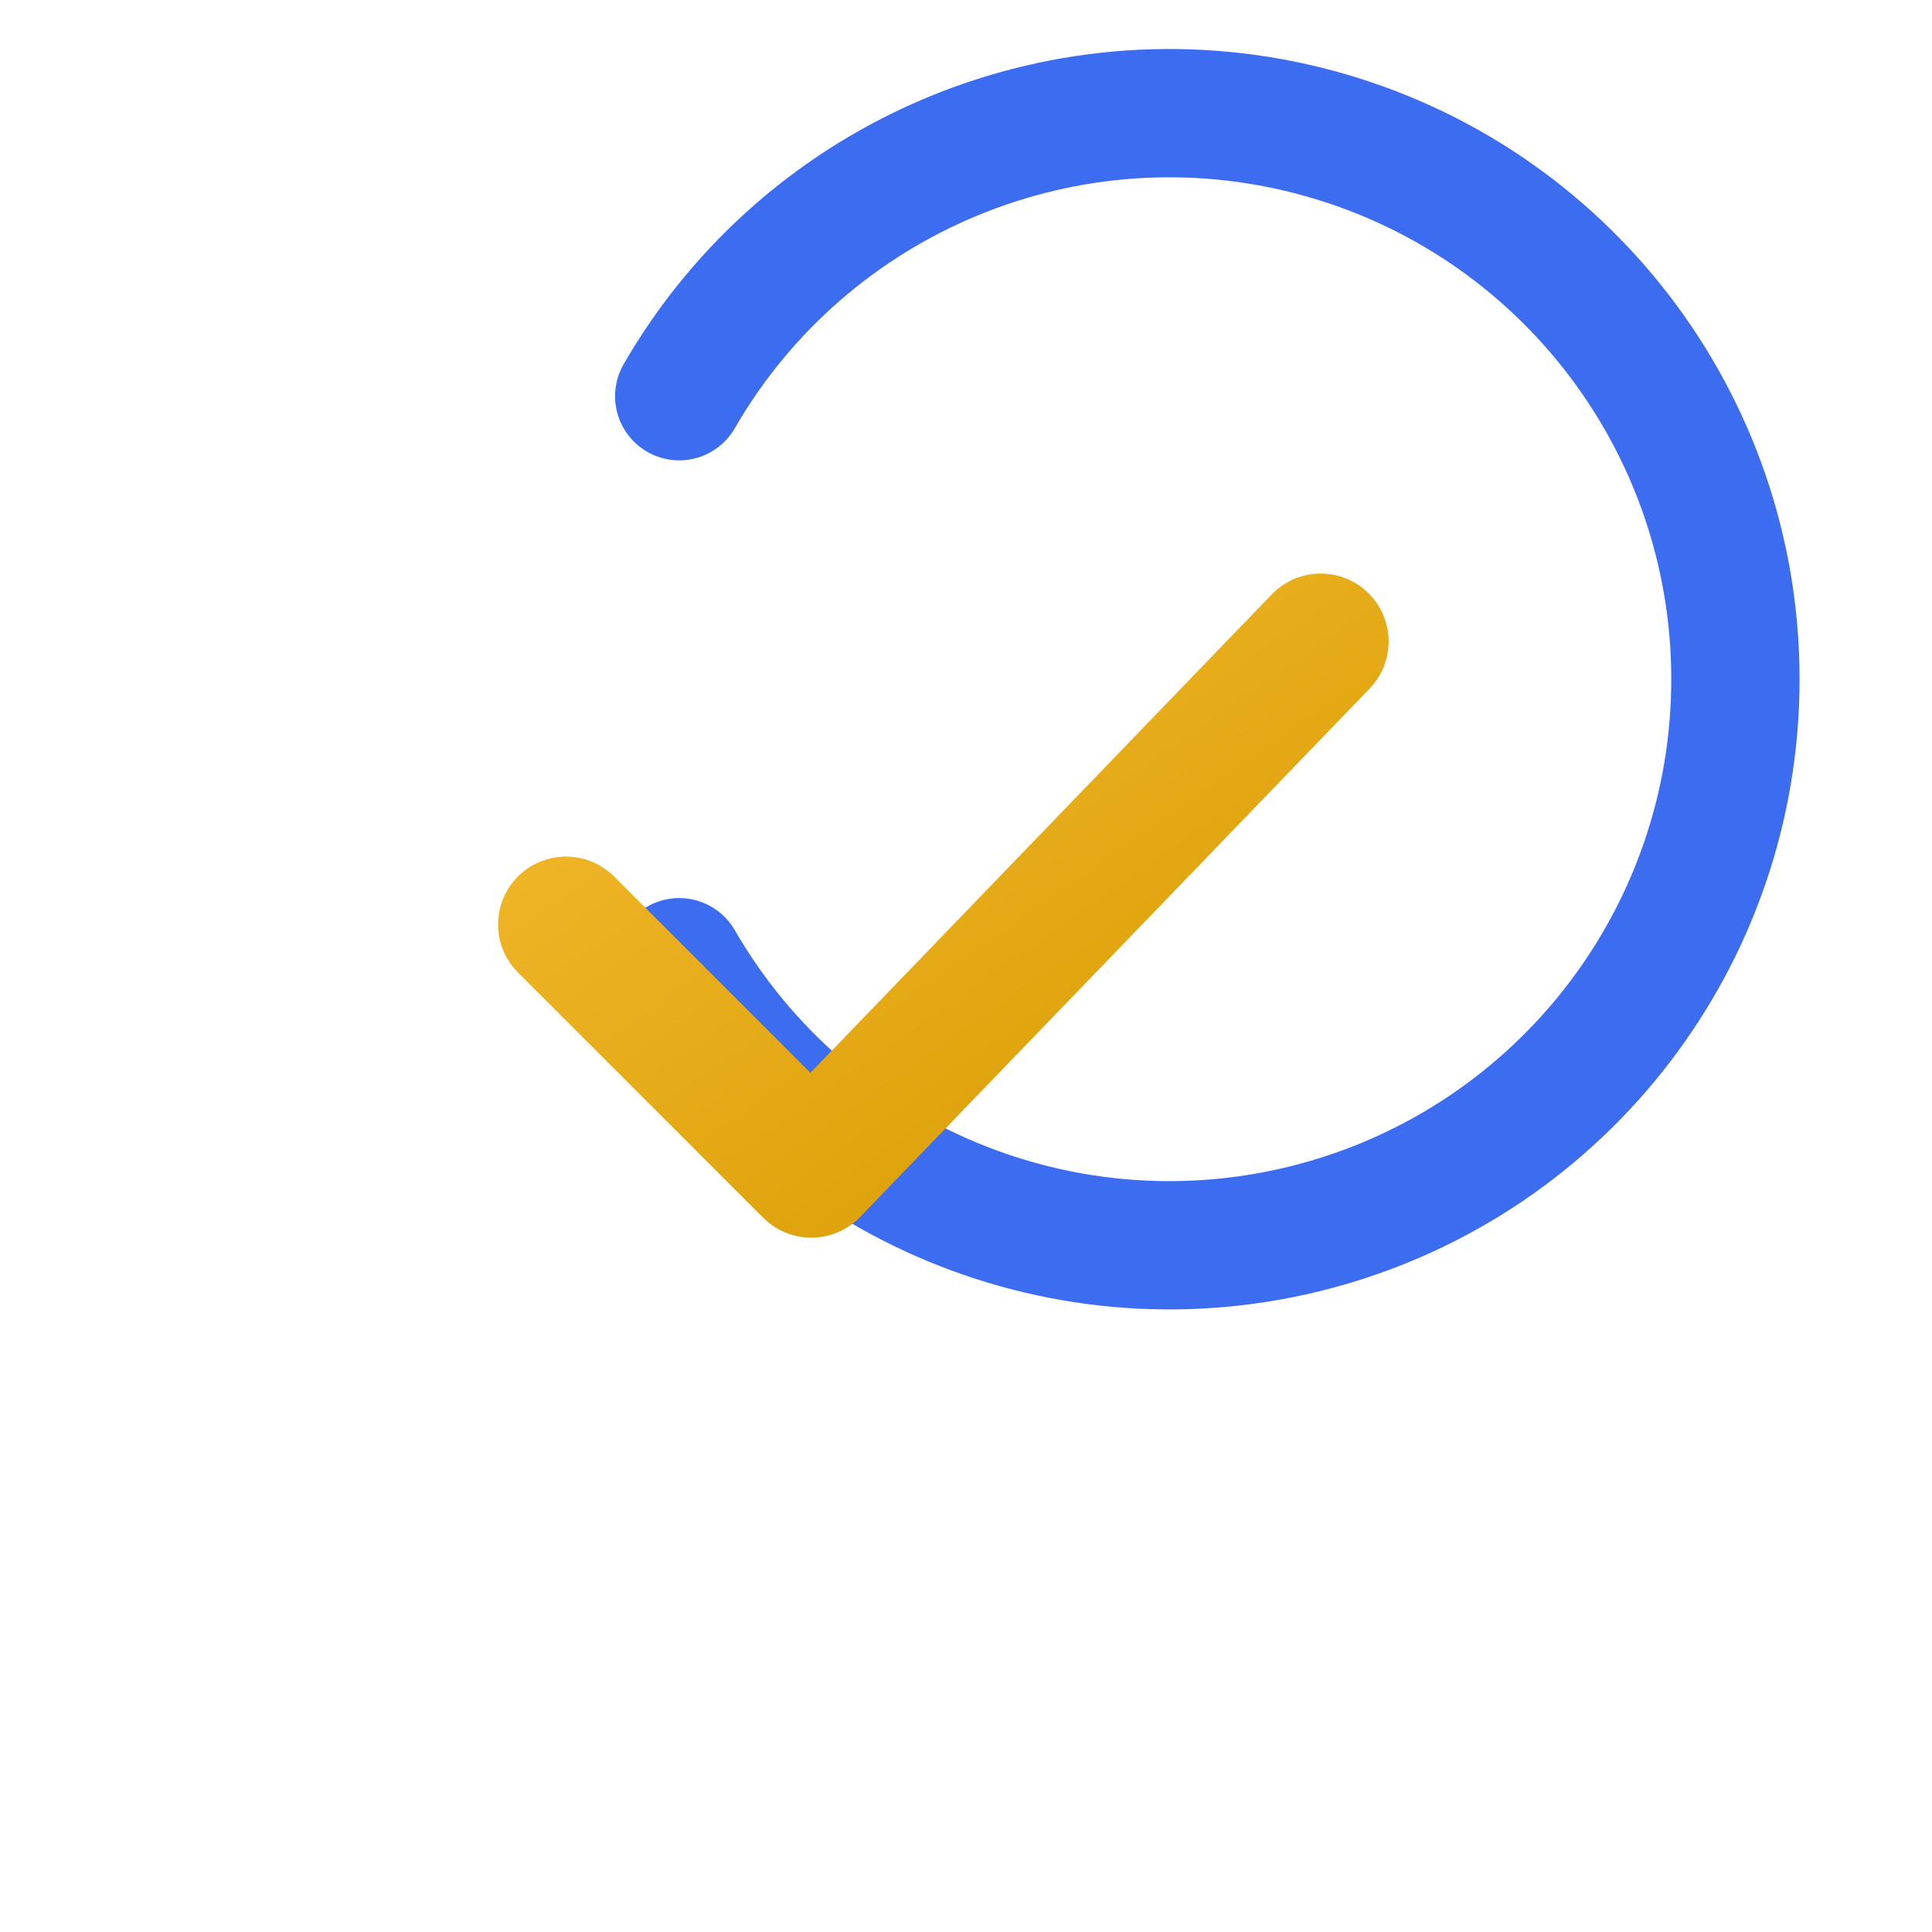
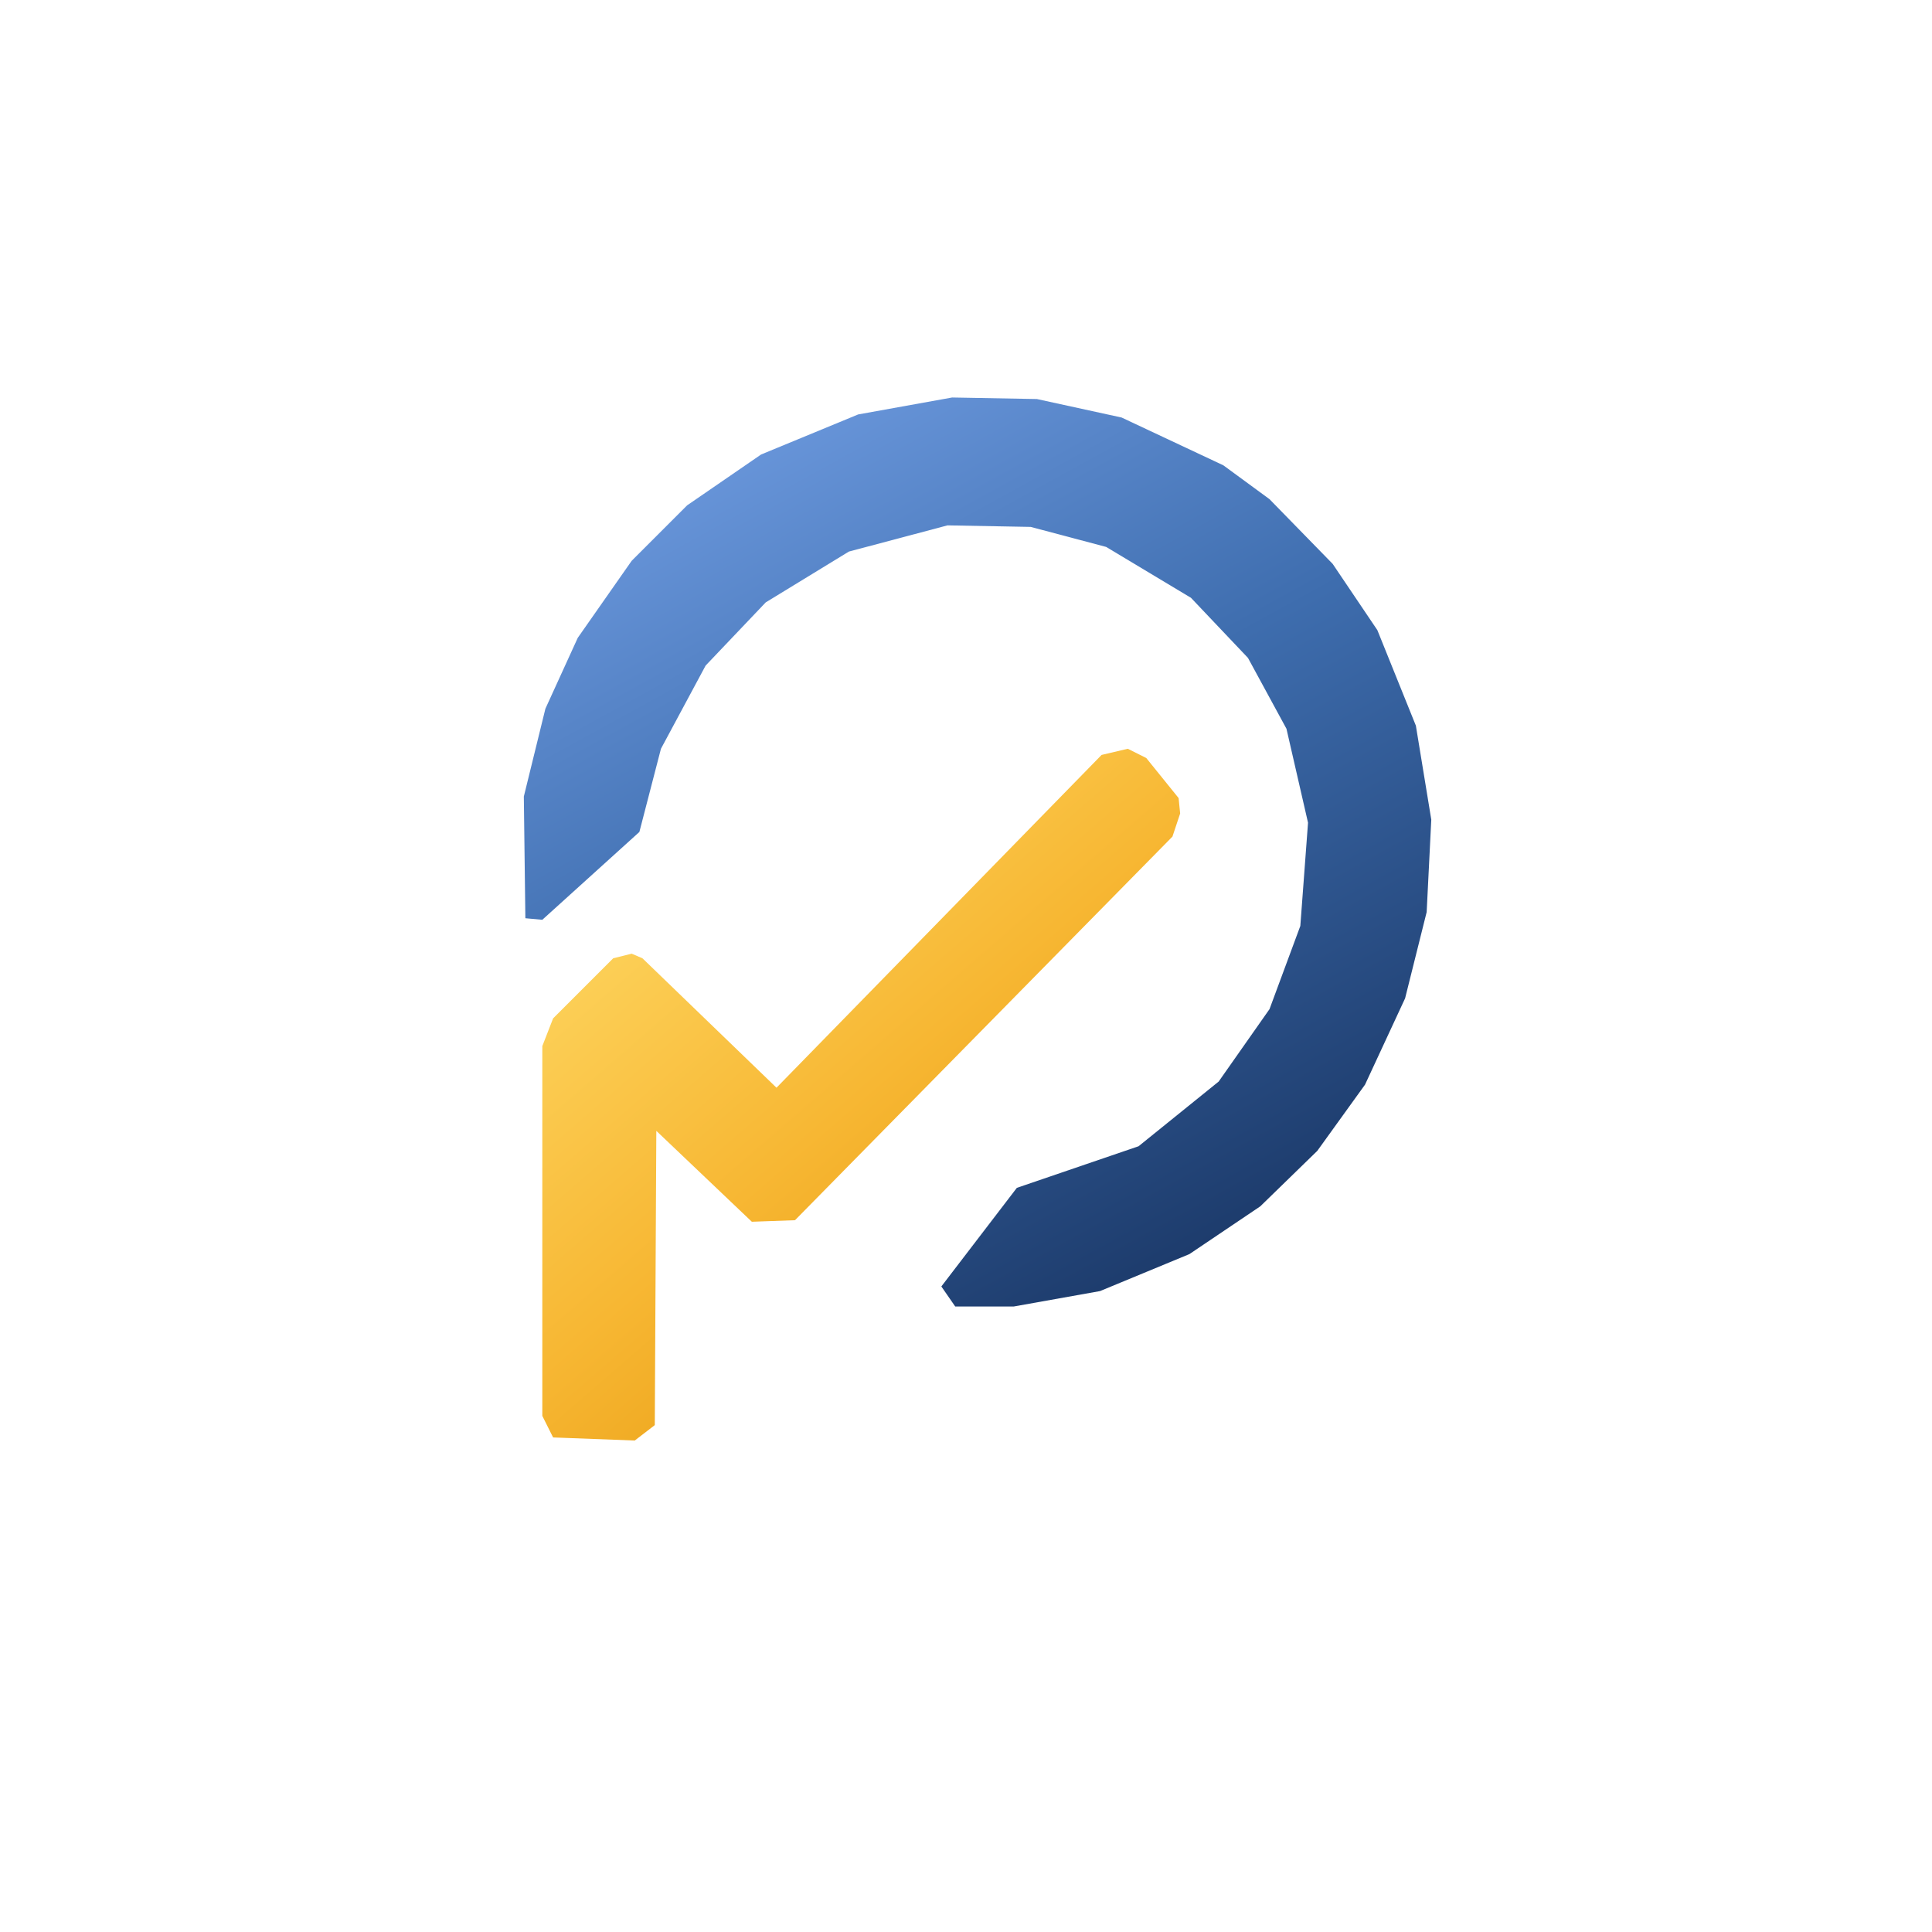
- <svg xmlns="http://www.w3.org/2000/svg" viewBox="0 0 512 512">
+ <svg xmlns="http://www.w3.org/2000/svg" width="512" height="512" viewBox="0 0 1254 1254">
  <defs>
-     <linearGradient id="gold" x1="0" y1="0" x2="1" y2="1">
-       <stop offset="0%" stop-color="#F3BA2F" />
-       <stop offset="100%" stop-color="#D89B00" />
+     <linearGradient id="ringGradient" x1="20%" y1="0%" x2="75%" y2="100%">
+       <stop offset="0%" stop-color="#6E9BE0" />
+       <stop offset="45%" stop-color="#3E6DAE" />
+       <stop offset="100%" stop-color="#1A3766" />
+     </linearGradient>
+     <linearGradient id="checkGradient" x1="10%" y1="0%" x2="90%" y2="100%">
+       <stop offset="0%" stop-color="#FFDD6B" />
+       <stop offset="50%" stop-color="#F7B733" />
+       <stop offset="100%" stop-color="#E08E00" />
    </linearGradient>
  </defs>
-   <path d="M180 420 L180 255" stroke="url(#gold)" stroke-width="34" stroke-linecap="round" />
-   <path d="M180 105            A150 150 0 1 1 180 255" fill="none" stroke="#3C6DF0" stroke-width="34" stroke-linecap="round" />
-   <path d="M150 245 L215 310 L350 170" fill="none" stroke="url(#gold)" stroke-width="36" stroke-linecap="round" stroke-linejoin="round" />
+   <path d="M 618,258 L 557,269 L 494,295 L 446,328 L 410,364 L 375,414 L 354,460 L 340,517 L 341,596 L 352,597 L 415,540 L 429,486 L 458,432 L 497,391 L 551,358 L 615,341 L 669,342 L 718,355 L 773,388 L 810,427 L 835,473 L 849,534 L 844,601 L 824,655 L 791,702 L 739,744 L 660,771 L 611,835 L 620,848 L 658,848 L 714,838 L 772,814 L 818,783 L 855,747 L 886,704 L 912,648 L 926,592 L 929,532 L 919,471 L 894,409 L 865,366 L 824,324 L 794,302 L 728,271 L 673,259 Z" fill="url(#ringGradient)" />
+   <path d="M 744,492 L 732,486 L 715,490 L 504,706 L 417,622 L 410,619 L 398,622 L 359,661 L 352,679 L 352,919 L 359,933 L 412,935 L 425,925 L 426,734 L 488,793 L 516,792 L 761,543 L 766,528 L 765,518 Z" fill="url(#checkGradient)" />
</svg>
